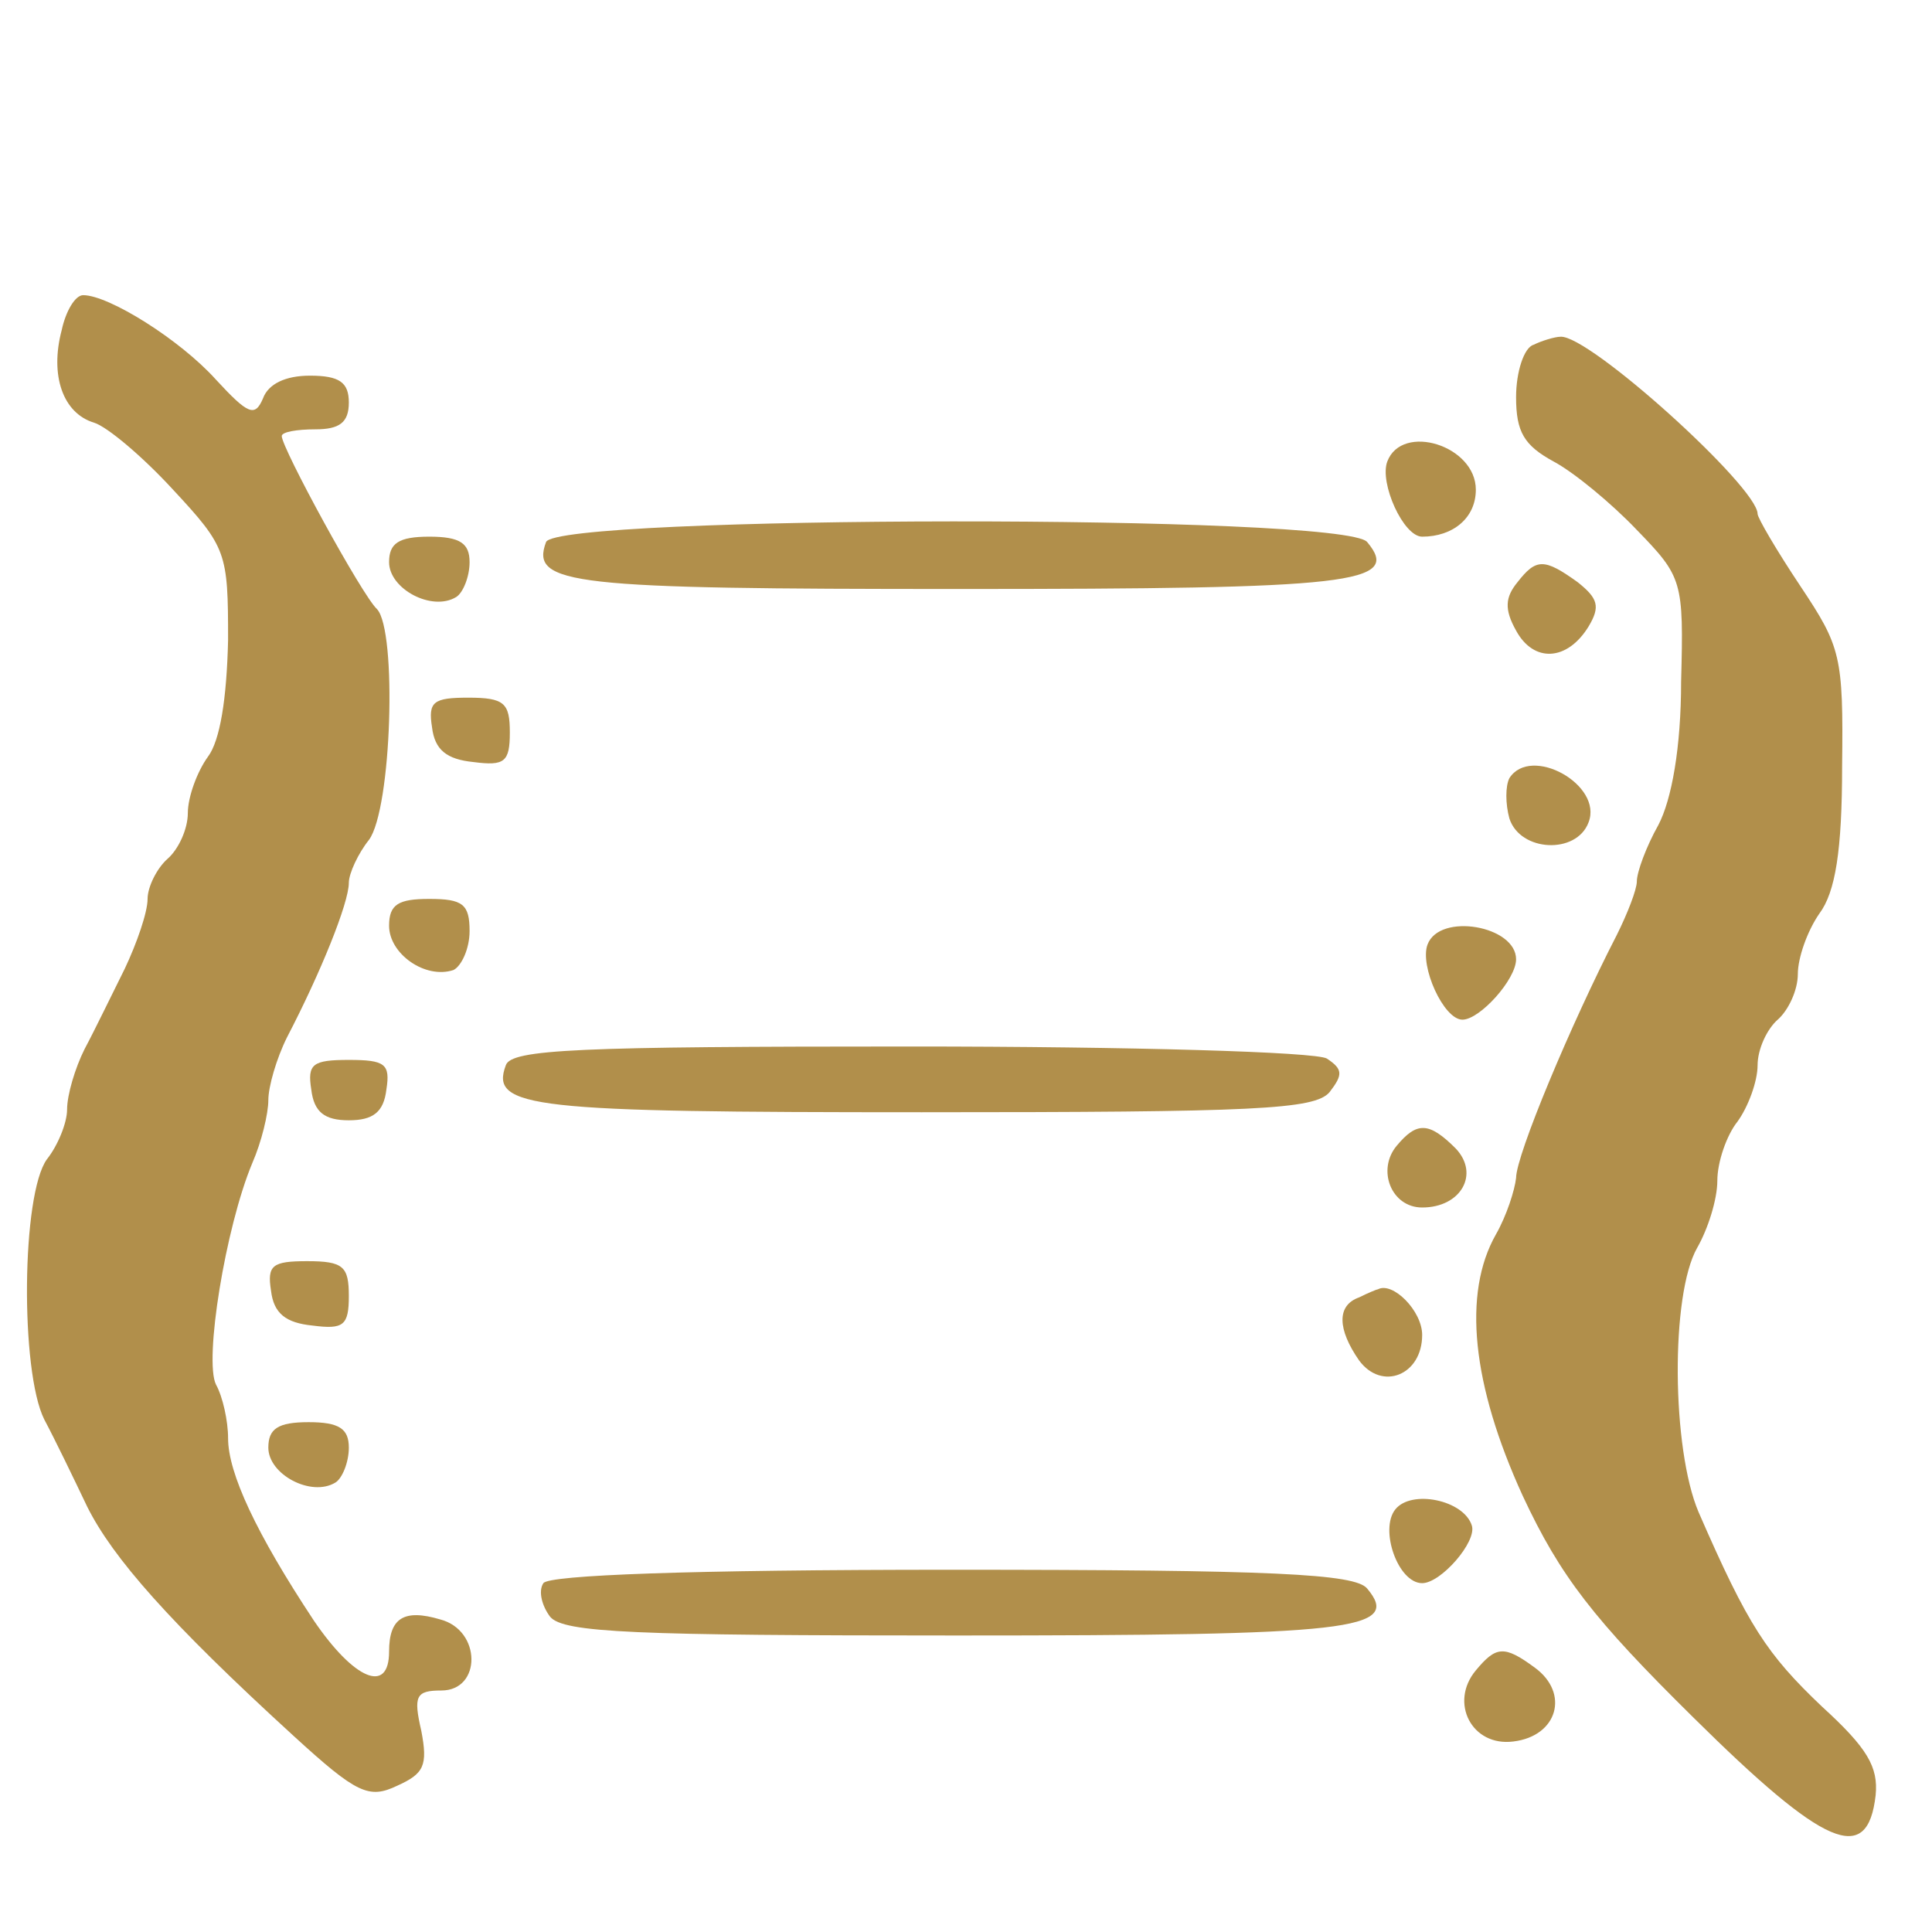
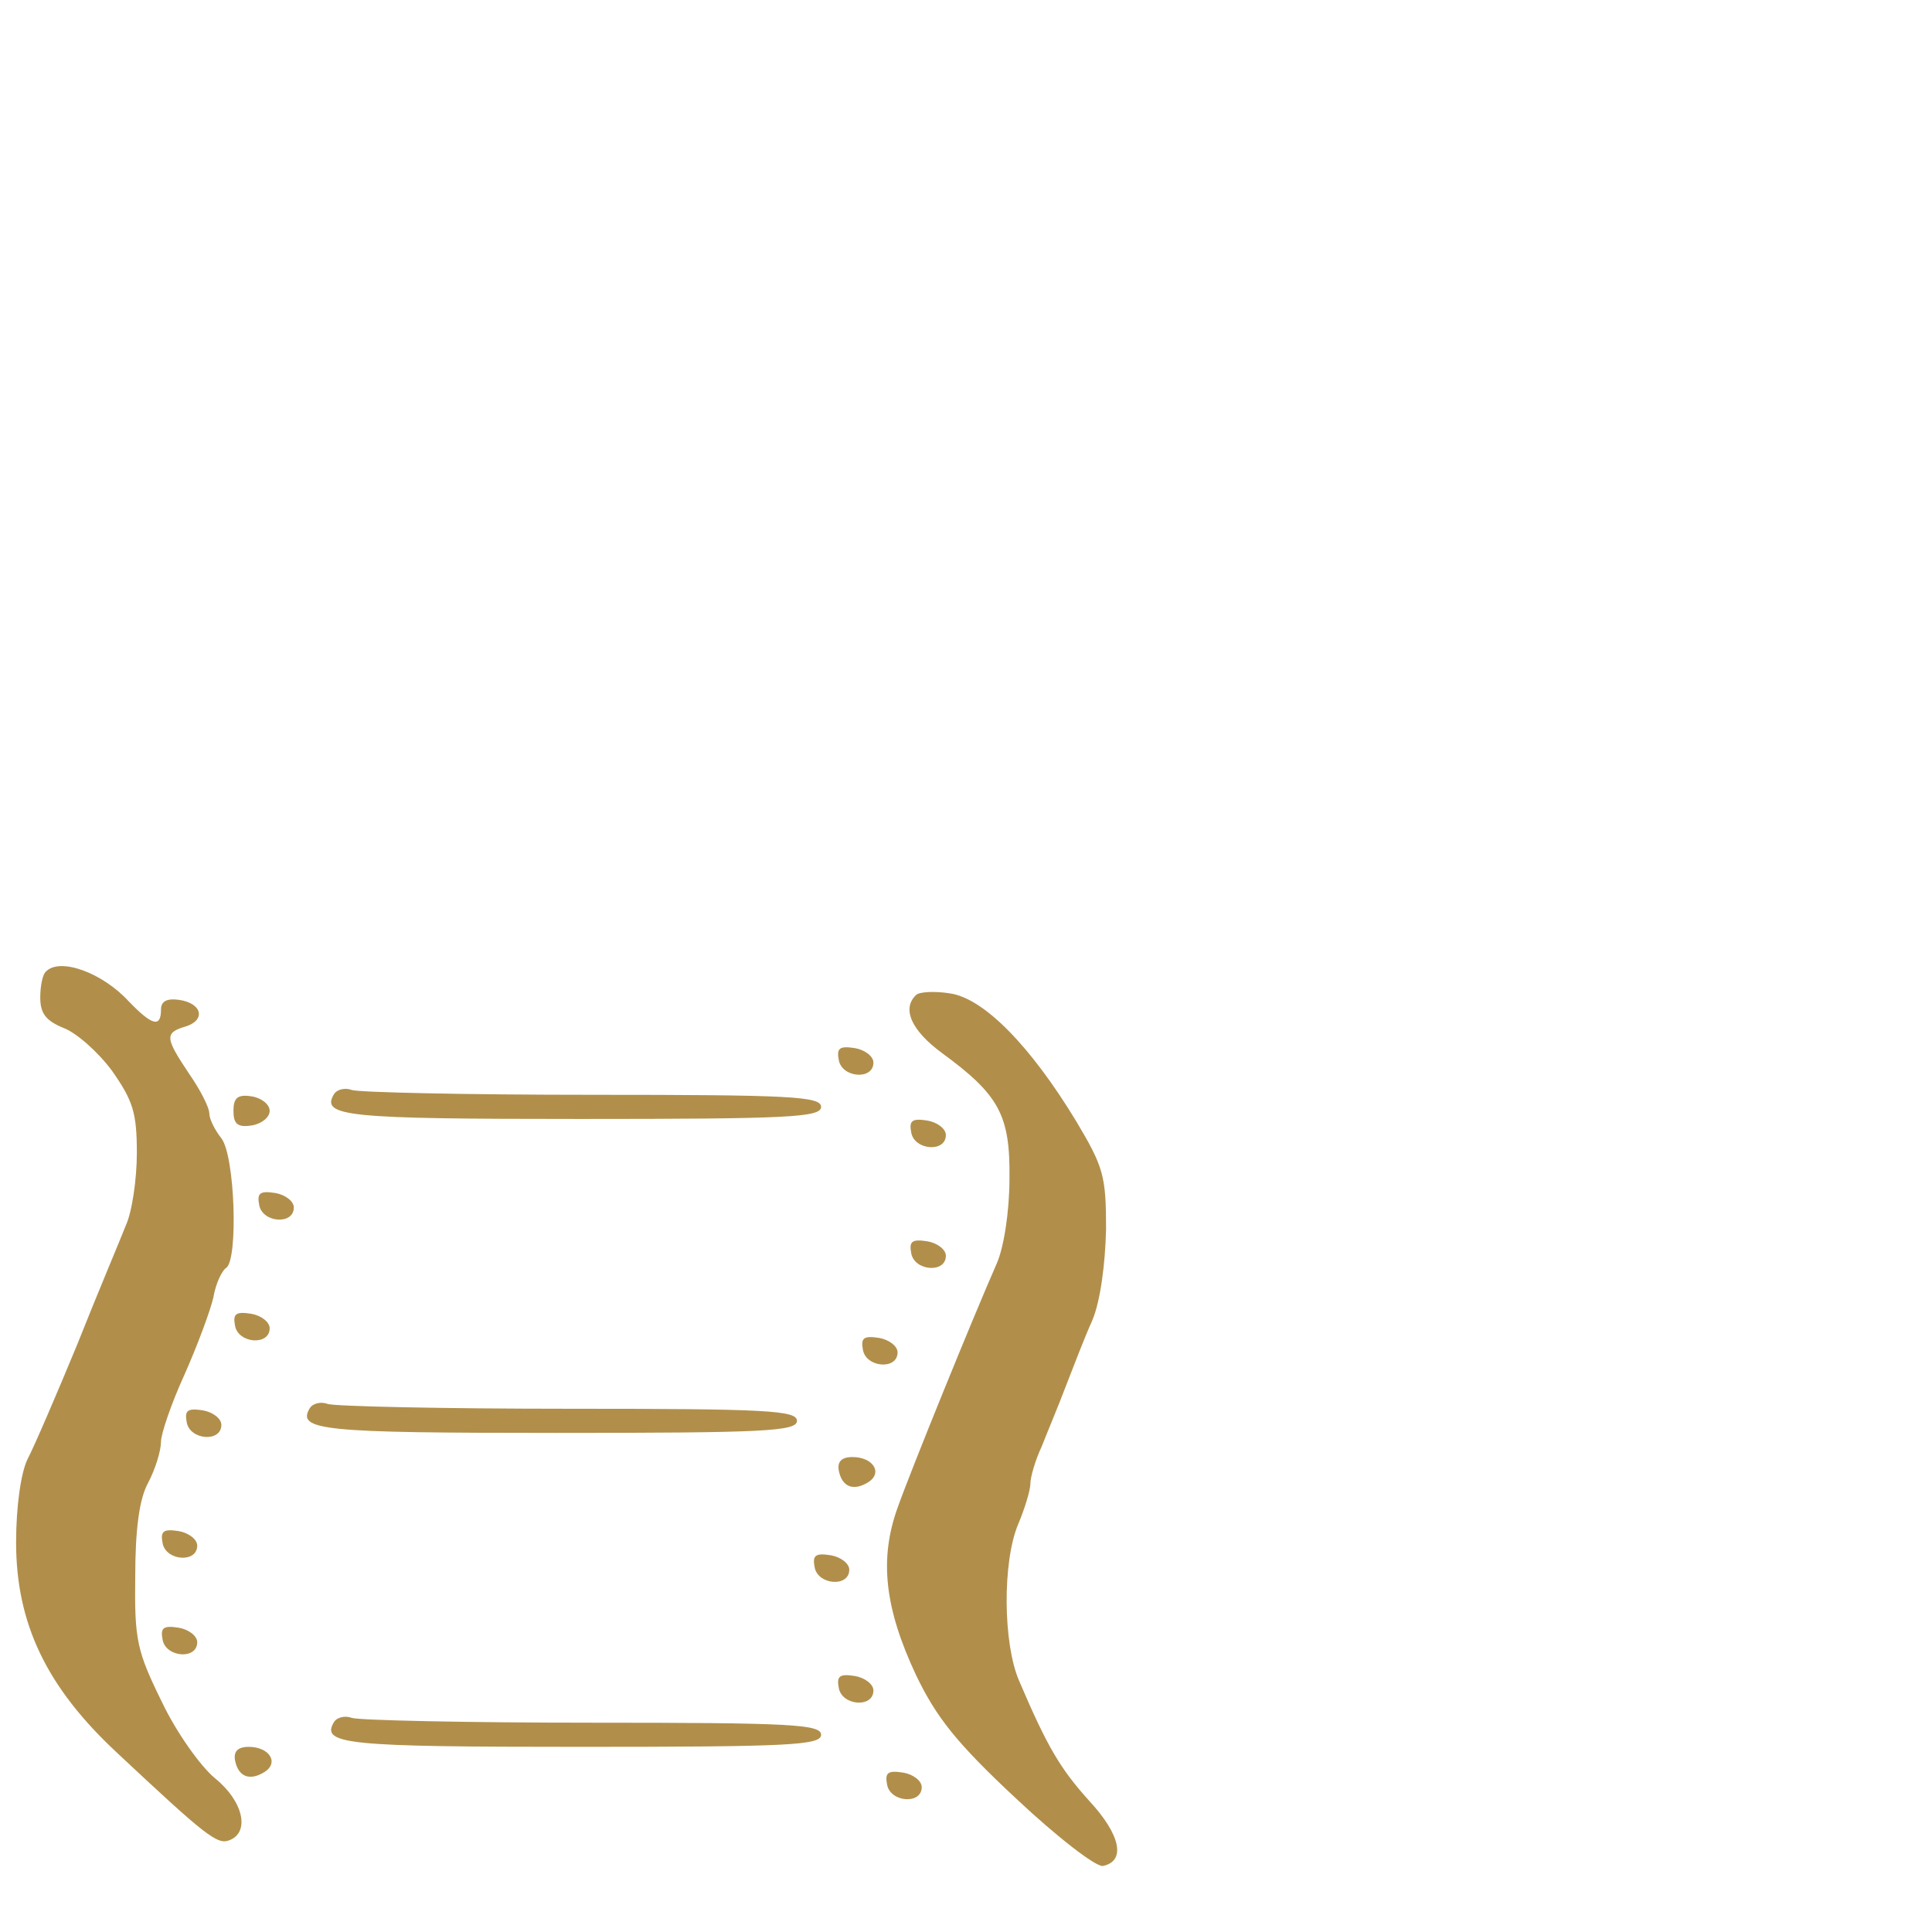
<svg xmlns="http://www.w3.org/2000/svg" version="1.0" width="144pt" height="144pt" viewBox="0 0 144 144" preserveAspectRatio="xMidYMid meet">
-   <g transform="translate(0,144) scale(0.1,-0.1)" fill="#b18f4b" stroke="none">
-     <path d="M46 1194 c-9 -34 1 -62 24 -69 10 -3 37 -26 59 -50 40 -43 41 -47 41 -112 -1 -44 -6 -75 -15 -87 -8 -11 -15 -30 -15 -42 0 -12 -7 -27 -15 -34 -8 -7 -15 -21 -15 -30 0 -10 -8 -33 -17 -52 -9 -18 -22 -45 -30 -60 -7 -14 -13 -34 -13 -45 0 -10 -7 -27 -15 -37 -19 -26 -20 -158 -2 -194 8 -15 22 -44 32 -65 19 -38 61 -86 154 -171 47 -43 56 -47 77 -37 20 9 23 15 18 41 -6 26 -4 30 15 30 30 0 30 45 -1 53 -27 8 -38 1 -38 -24 0 -32 -26 -21 -56 23 -43 65 -64 110 -64 136 0 13 -4 31 -9 40 -9 18 7 117 27 165 7 16 12 37 12 47 0 10 6 31 14 47 25 48 46 100 46 115 0 7 7 22 15 32 17 23 21 156 6 172 -11 10 -71 120 -71 129 0 3 11 5 25 5 18 0 25 5 25 20 0 15 -7 20 -29 20 -18 0 -31 -6 -35 -17 -6 -14 -11 -12 -35 14 -27 30 -80 63 -99 63 -6 0 -13 -12 -16 -26z" />
-     <path d="M1143 1183 c-7 -2 -13 -20 -13 -39 0 -26 6 -36 28 -48 15 -8 43 -31 62 -51 34 -35 35 -38 33 -113 0 -49 -7 -88 -17 -107 -9 -16 -16 -35 -16 -42 0 -6 -7 -24 -15 -40 -34 -66 -75 -164 -75 -181 -1 -9 -7 -28 -15 -42 -25 -44 -18 -112 20 -195 28 -60 53 -92 127 -165 98 -97 130 -111 136 -58 2 21 -6 35 -40 66 -41 39 -55 60 -92 145 -20 47 -21 162 -1 197 8 14 15 36 15 50 0 14 7 34 15 44 8 11 15 30 15 42 0 12 7 27 15 34 8 7 15 22 15 34 0 12 7 32 16 45 12 16 17 47 17 110 1 82 -1 89 -31 134 -18 27 -32 51 -32 54 0 20 -126 134 -147 132 -4 0 -14 -3 -20 -6z" />
-     <path d="M1034 1096 c-6 -16 12 -56 26 -56 23 0 40 14 40 35 0 33 -55 50 -66 21z" />
-     <path d="M407 1036 c-12 -32 19 -35 308 -35 293 0 330 4 304 35 -17 21 -604 20 -612 0z" />
-     <path d="M290 1021 c0 -20 32 -37 50 -26 5 3 10 15 10 26 0 14 -7 19 -30 19 -23 0 -30 -5 -30 -19z" />
-     <path d="M1131 1006 c-9 -11 -10 -20 -1 -36 13 -24 38 -23 54 3 9 15 7 21 -8 33 -25 18 -31 18 -45 0z" />
-     <path d="M322 898 c2 -17 11 -24 31 -26 23 -3 27 0 27 22 0 22 -4 26 -31 26 -26 0 -30 -3 -27 -22z" />
-     <path d="M1125 860 c-3 -6 -3 -19 0 -30 8 -25 50 -27 59 -3 11 28 -43 58 -59 33z" />
-     <path d="M290 750 c0 -21 27 -40 48 -33 6 3 12 16 12 29 0 20 -5 24 -30 24 -23 0 -30 -4 -30 -20z" />
-     <path d="M1064 736 c-6 -16 12 -56 26 -56 13 0 40 30 40 45 0 25 -57 35 -66 11z" />
-     <path d="M377 646 c-12 -32 19 -35 310 -35 249 0 293 2 304 15 10 13 10 17 -2 25 -8 5 -147 9 -310 9 -248 0 -298 -2 -302 -14z" />
-     <path d="M232 628 c2 -17 10 -23 28 -23 18 0 26 6 28 23 3 19 -1 22 -28 22 -27 0 -31 -3 -28 -22z" />
-     <path d="M1041 586 c-15 -18 -4 -46 19 -46 29 0 43 25 25 44 -20 20 -29 20 -44 2z" />
-     <path d="M202 478 c2 -17 11 -24 31 -26 23 -3 27 0 27 22 0 22 -4 26 -31 26 -26 0 -30 -3 -27 -22z" />
-     <path d="M1013 473 c-17 -6 -16 -24 0 -47 17 -23 47 -11 47 19 0 18 -22 40 -33 34 -1 0 -8 -3 -14 -6z" />
-     <path d="M200 361 c0 -20 32 -37 50 -26 5 3 10 15 10 26 0 14 -7 19 -30 19 -23 0 -30 -5 -30 -19z" />
-     <path d="M1040 315 c-12 -15 2 -55 20 -55 14 0 41 31 37 43 -6 19 -45 27 -57 12z" />
-     <path d="M405 260 c-4 -6 -1 -17 5 -25 10 -12 63 -14 303 -14 295 0 332 4 306 35 -9 11 -70 14 -310 14 -196 0 -300 -4 -304 -10z" />
-     <path d="M1100 195 c-20 -24 -3 -57 28 -53 33 4 42 36 16 55 -23 17 -29 16 -44 -2z" />
+   <g transform="translate(0,144) scale(0.06,-0.06)" fill="#b18f4b" stroke="none">
+     <path d="M57 1193 c-4 -3 -7 -18 -7 -32 0 -20 7 -29 29 -38 16 -6 43 -30 60 -53 26 -37 31 -52 31 -102 0 -33 -6 -74 -14 -91 -7 -18 -35 -84 -60 -147 -26 -63 -54 -128 -62 -143 -8 -17 -14 -58 -14 -103 0 -101 38 -180 125 -261 111 -104 125 -115 140 -109 26 10 17 49 -18 77 -18 15 -48 57 -66 95 -31 63 -34 77 -33 155 0 59 5 97 16 117 9 17 16 40 16 51 0 10 13 48 29 83 16 36 32 79 36 96 3 18 11 34 16 37 15 10 11 139 -6 161 -8 10 -15 24 -15 31 0 7 -11 29 -25 49 -30 45 -31 51 -4 59 25 8 20 29 -9 33 -15 2 -22 -2 -22 -12 0 -23 -11 -20 -40 10 -33 36 -86 55 -103 37z" />
+     <path d="M1138 1164 c-18 -17 -6 -44 32 -72 71 -52 85 -77 84 -156 0 -41 -7 -86 -16 -106 -29 -66 -106 -255 -123 -303 -23 -64 -16 -125 23 -208 25 -52 50 -84 124 -153 51 -48 99 -85 108 -84 29 6 22 39 -17 81 -36 40 -52 67 -87 149 -20 46 -21 148 -1 195 8 19 15 42 15 50 0 8 6 29 14 46 7 18 21 51 30 75 9 23 23 60 33 82 10 24 16 70 17 113 0 66 -3 77 -37 134 -57 94 -115 153 -157 159 -19 3 -38 2 -42 -2z" />
+     <path d="M1042 1083 c4 -22 43 -25 43 -3 0 8 -11 16 -23 18 -19 3 -23 0 -20 -15z" />
+     <path d="M415 1041 c-17 -28 15 -31 306 -31 259 0 299 2 299 15 0 13 -38 15 -284 15 -156 0 -291 3 -299 6 -8 3 -18 1 -22 -5z" />
+     <path d="M290 1020 c0 -16 5 -21 23 -18 12 2 22 10 22 18 0 8 -10 16 -22 18 -18 3 -23 -2 -23 -18z" />
+     <path d="M1132 993 c4 -22 43 -25 43 -3 0 8 -11 16 -23 18 -19 3 -23 0 -20 -15z" />
+     <path d="M322 903 c4 -22 43 -25 43 -3 0 8 -11 16 -23 18 -19 3 -23 0 -20 -15z" />
+     <path d="M1132 843 c4 -22 43 -25 43 -3 0 8 -11 16 -23 18 -19 3 -23 0 -20 -15z" />
+     <path d="M292 753 c4 -22 43 -25 43 -3 0 8 -11 16 -23 18 -19 3 -23 0 -20 -15z" />
+     <path d="M1072 723 c4 -22 43 -25 43 -3 0 8 -11 16 -23 18 -19 3 -23 0 -20 -15z" />
+     <path d="M385 651 c-17 -28 15 -31 306 -31 259 0 299 2 299 15 0 13 -38 15 -284 15 -156 0 -291 3 -299 6 -8 3 -18 1 -22 -5z" />
+     <path d="M232 633 c4 -22 43 -25 43 -3 0 8 -11 16 -23 18 -19 3 -23 0 -20 -15z" />
+     <path d="M1042 573 c4 -20 18 -26 37 -14 18 12 5 31 -20 31 -14 0 -19 -6 -17 -17z" />
+     <path d="M202 483 c4 -22 43 -25 43 -3 0 8 -11 16 -23 18 -19 3 -23 0 -20 -15z" />
+     <path d="M1012 453 c4 -22 43 -25 43 -3 0 8 -11 16 -23 18 -19 3 -23 0 -20 -15z" />
+     <path d="M202 363 c4 -22 43 -25 43 -3 0 8 -11 16 -23 18 -19 3 -23 0 -20 -15z" />
+     <path d="M1042 303 c4 -22 43 -25 43 -3 0 8 -11 16 -23 18 -19 3 -23 0 -20 -15z" />
+     <path d="M415 261 c-17 -28 15 -31 306 -31 259 0 299 2 299 15 0 13 -38 15 -284 15 -156 0 -291 3 -299 6 -8 3 -18 1 -22 -5z" />
+     <path d="M292 213 c4 -20 18 -26 37 -14 18 12 5 31 -20 31 -14 0 -19 -6 -17 -17z" />
+     <path d="M1102 183 c4 -22 43 -25 43 -3 0 8 -11 16 -23 18 -19 3 -23 0 -20 -15z" />
  </g>
</svg>
